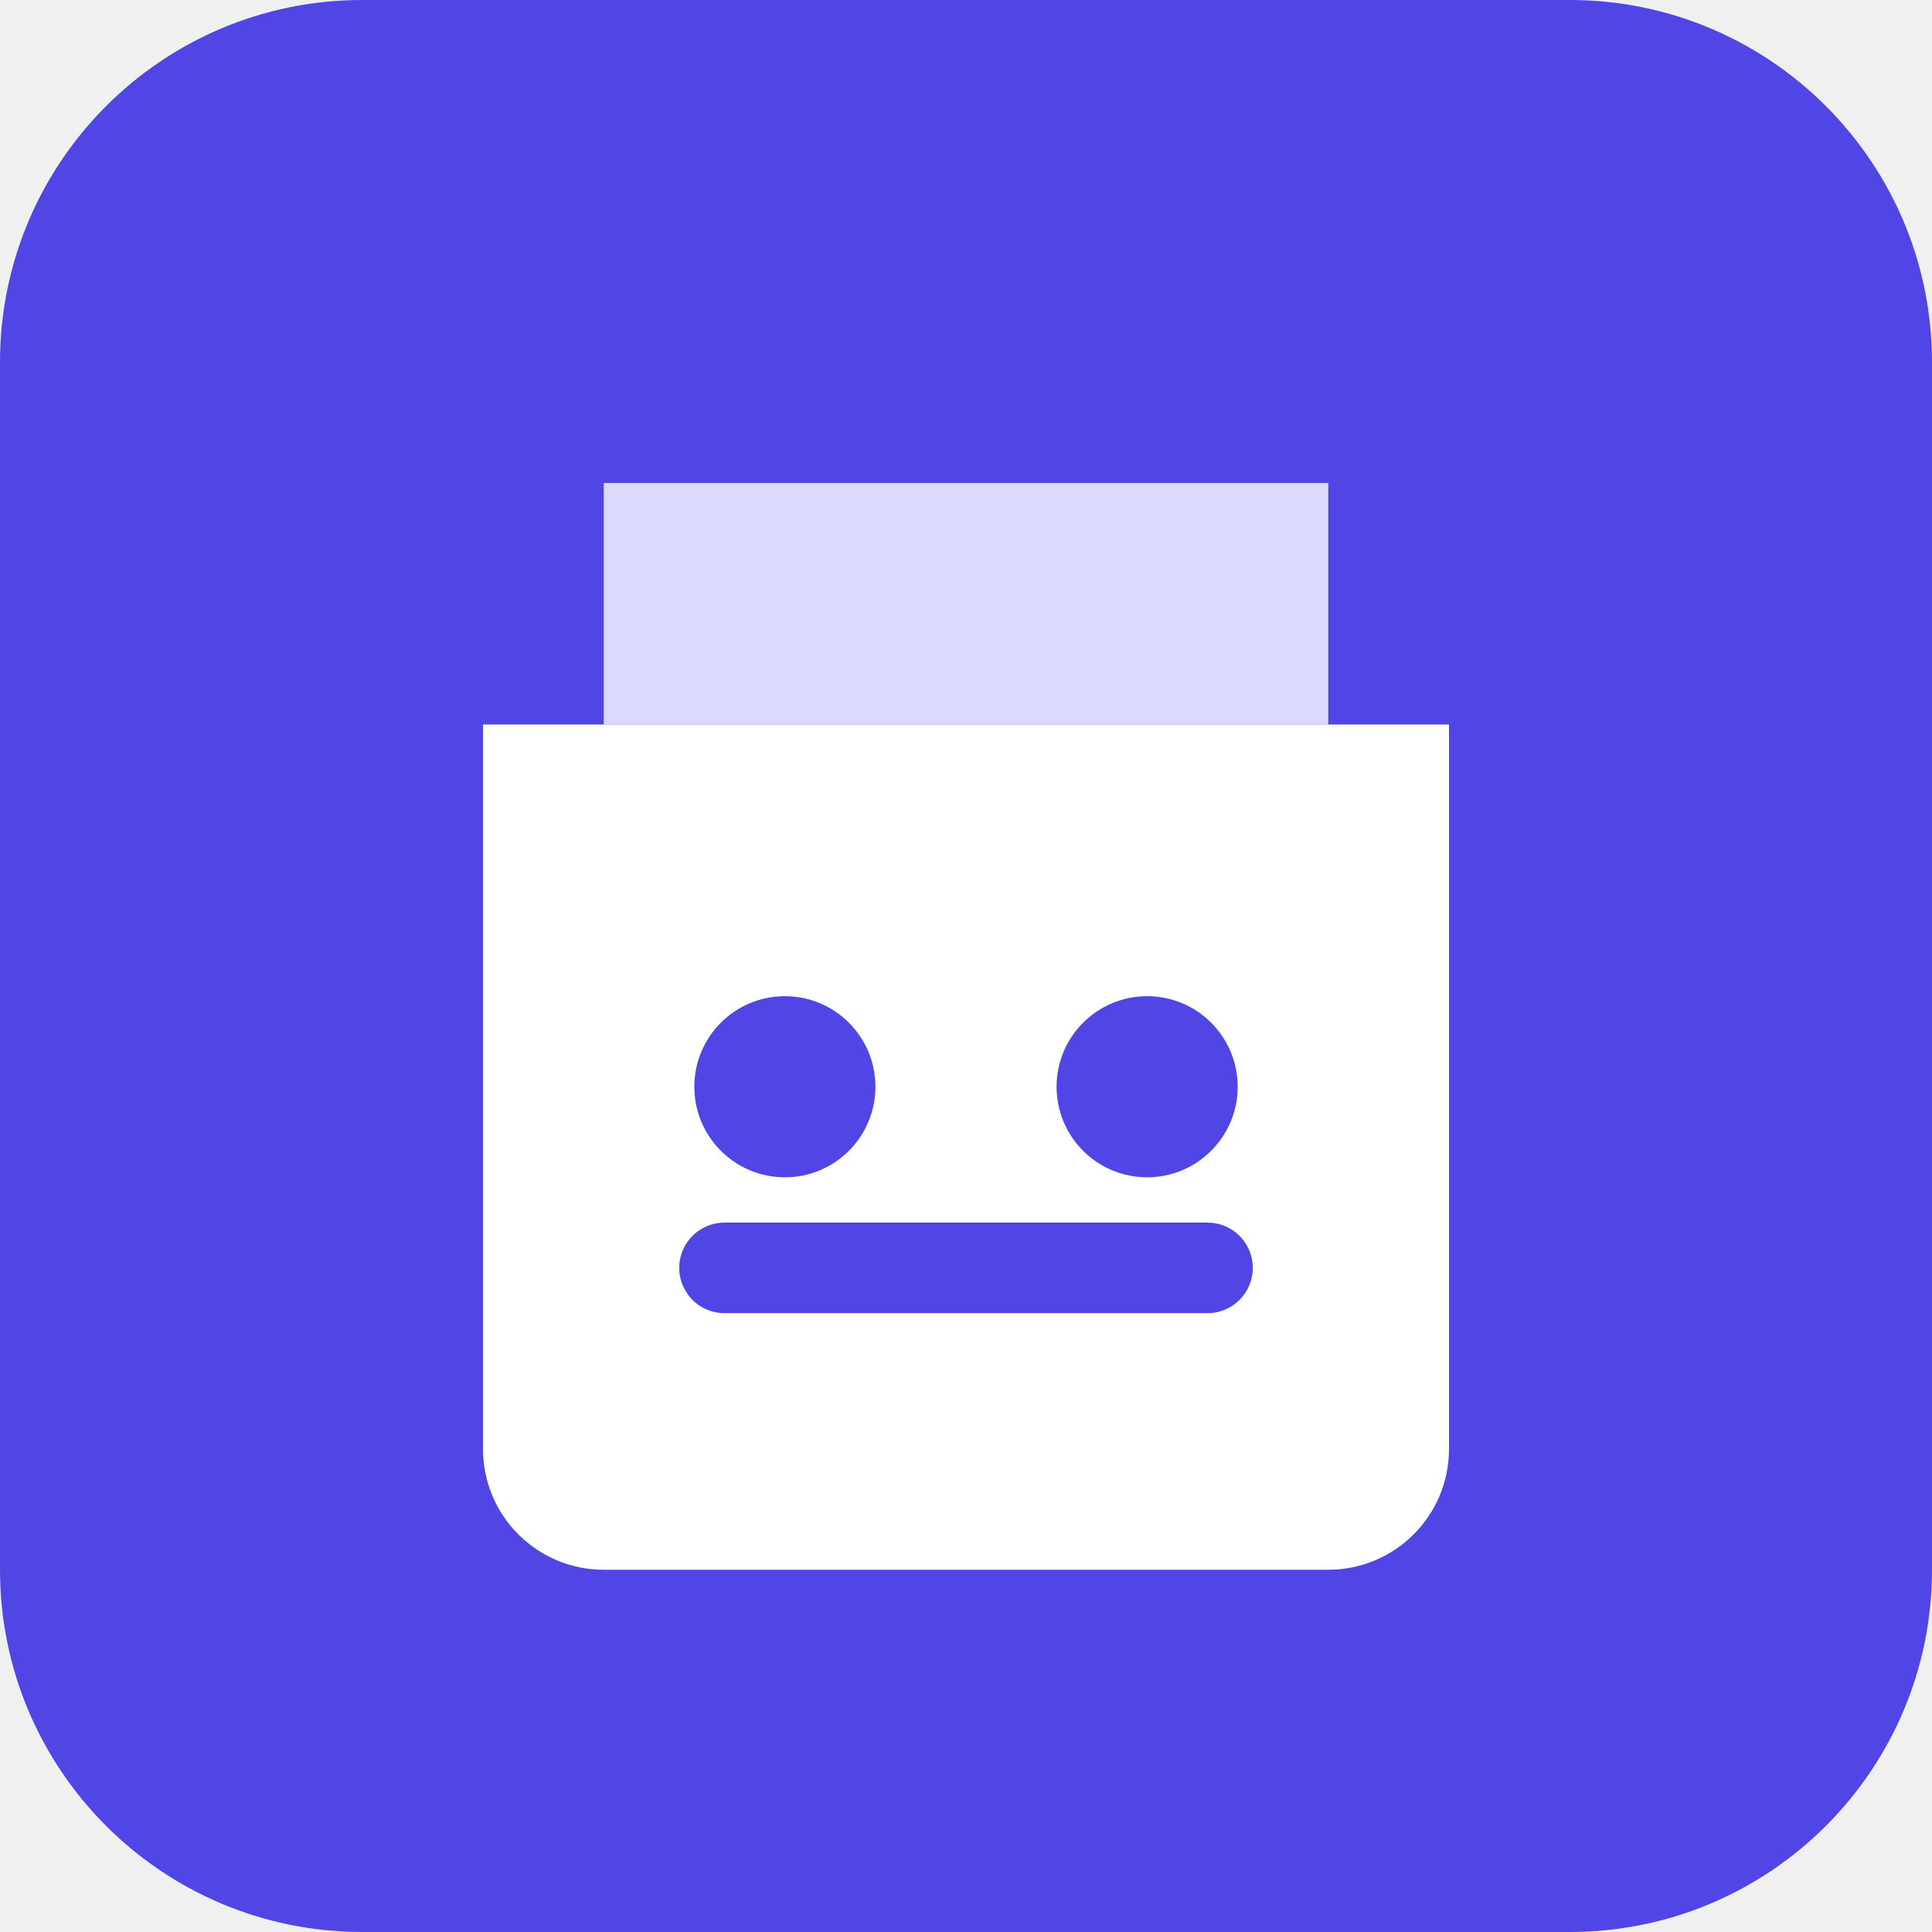
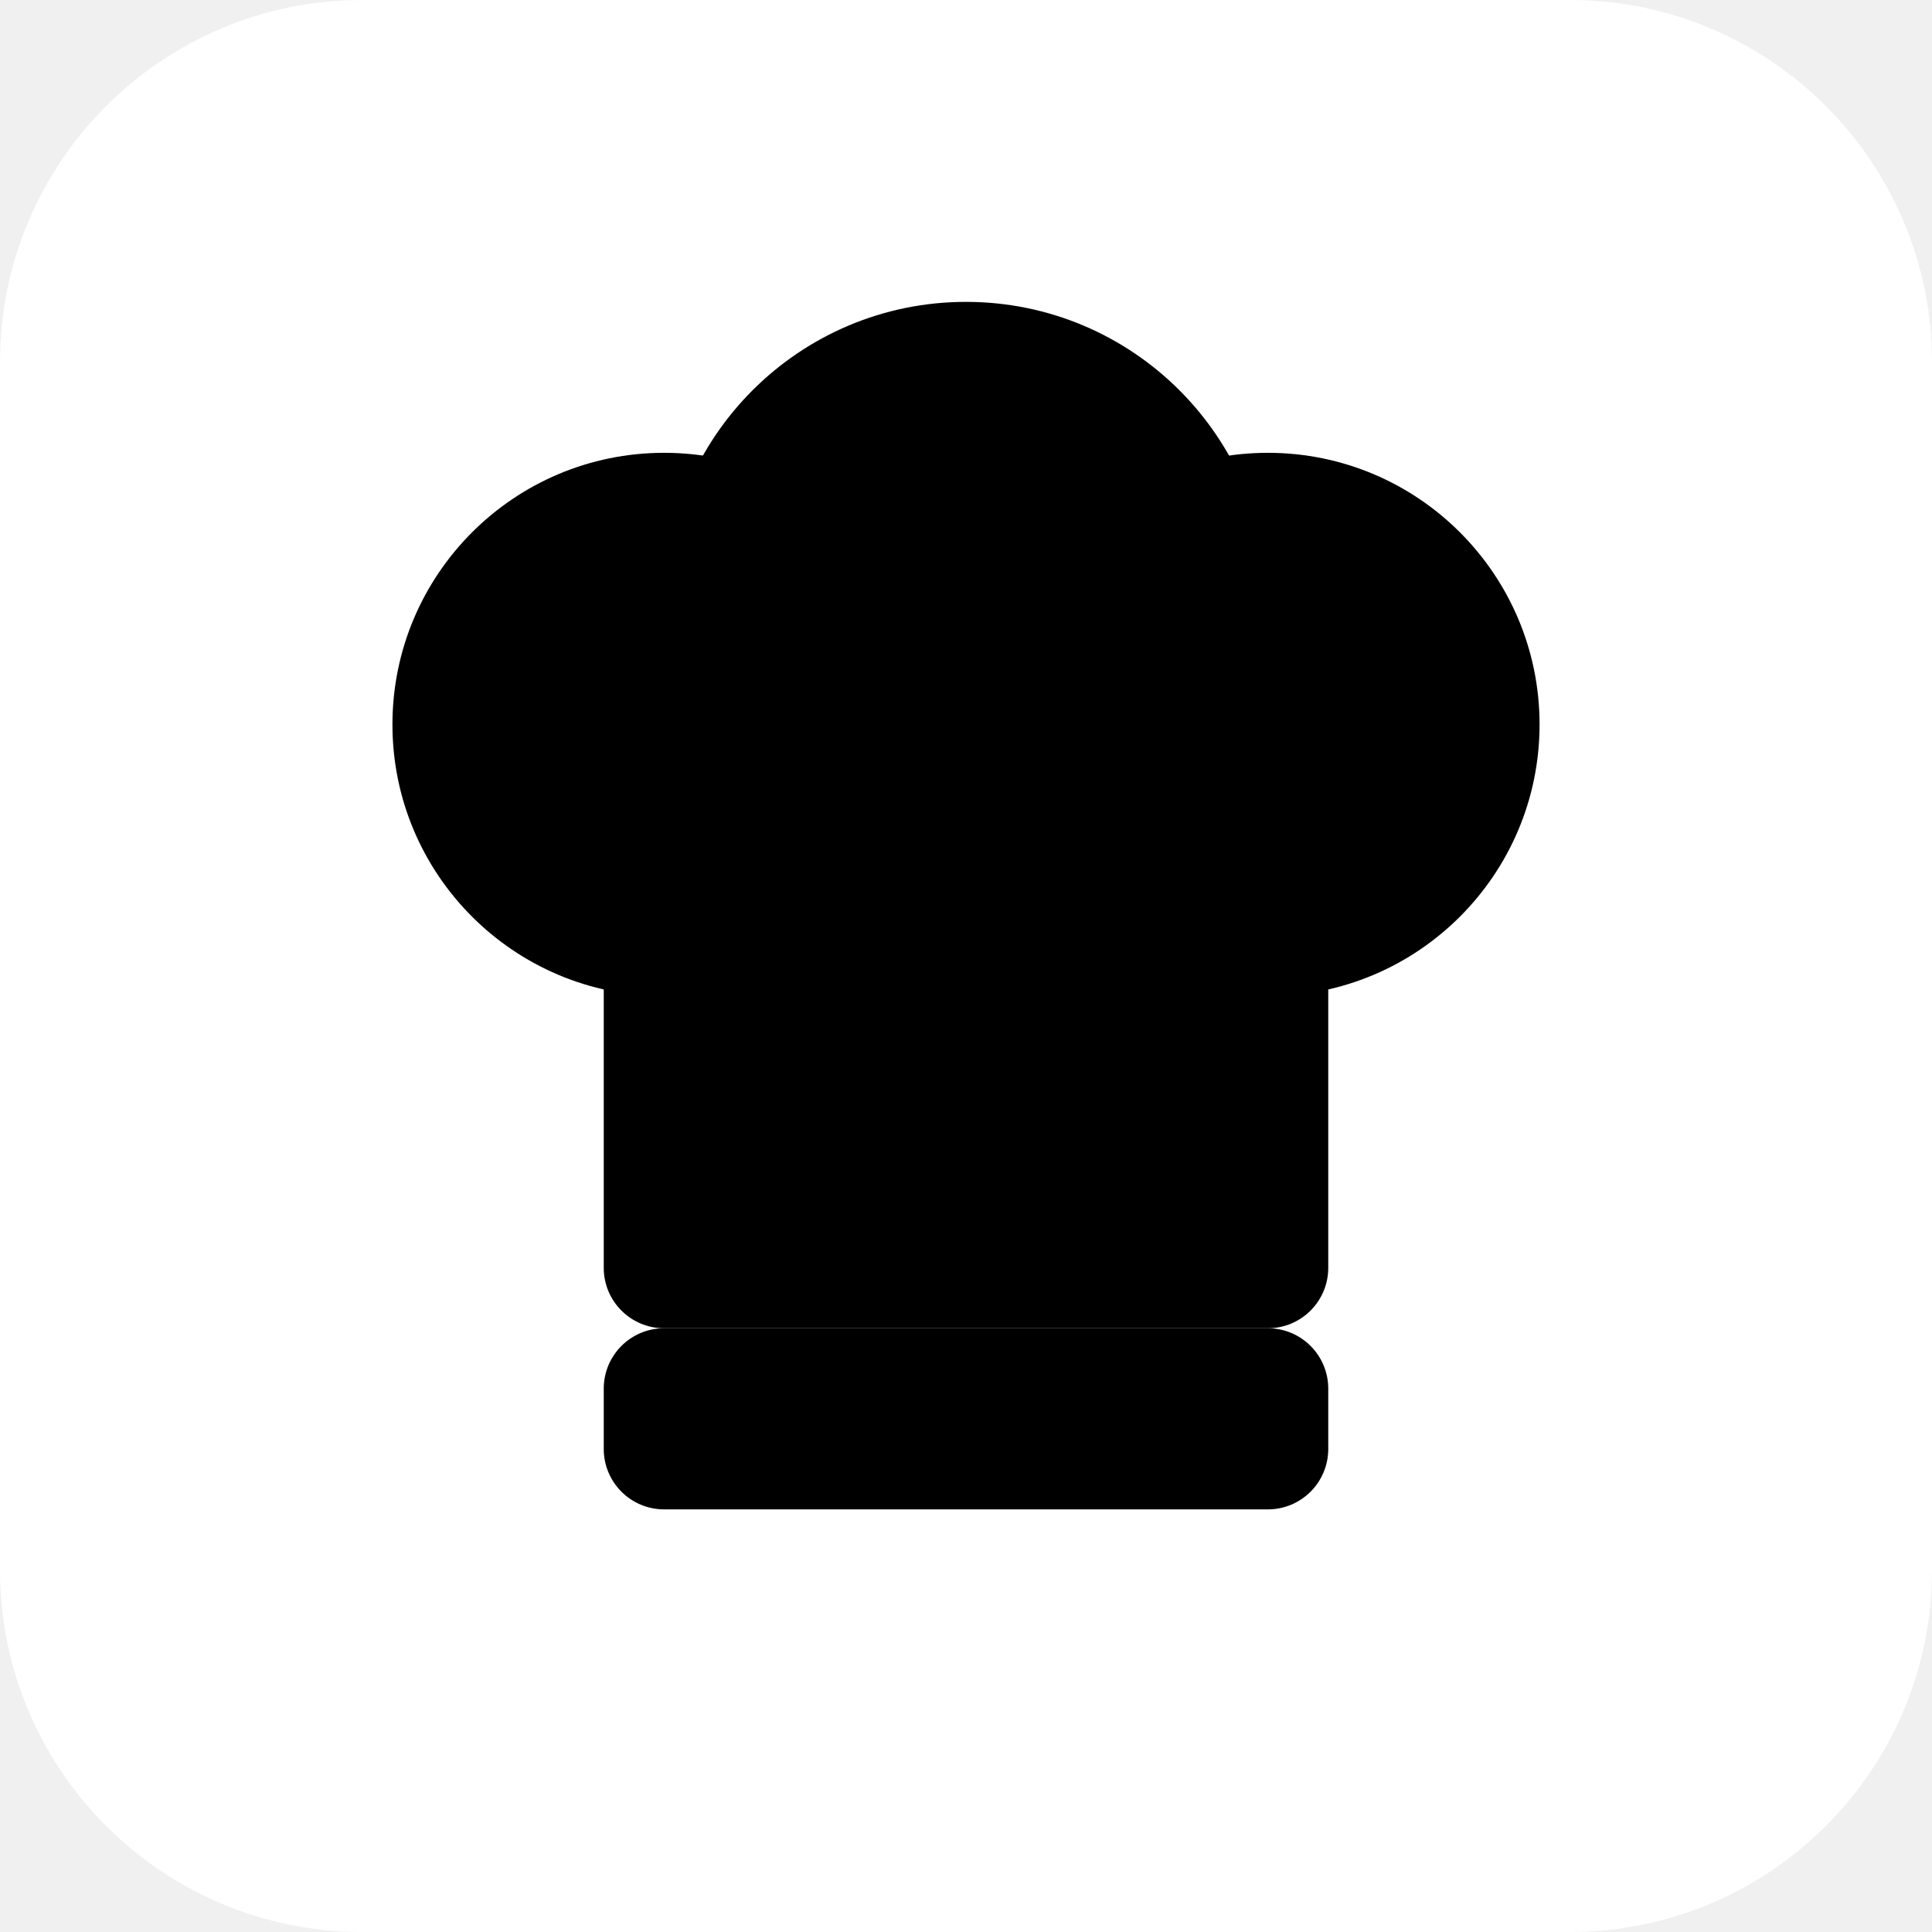
<svg xmlns="http://www.w3.org/2000/svg" viewBox="0 0 32 32" fill="none">
-   <rect width="32" height="32" rx="6" fill="#4f46e5" />
-   <path d="M8 12h16v12a2 2 0 01-2 2H10a2 2 0 01-2-2V12z" fill="white" />
-   <path d="M10 8h12v4H10V8z" fill="white" opacity="0.8" />
-   <circle cx="13" cy="18" r="1.5" fill="#4f46e5" />
-   <circle cx="19" cy="18" r="1.5" fill="#4f46e5" />
-   <path d="M12 21h8" stroke="#4f46e5" stroke-width="1.5" stroke-linecap="round" />
+   <rect width="32" height="32" rx="6" fill="white" />
+   <circle cx="16" cy="10" r="5" fill="black" />
+   <circle cx="11" cy="12" r="4.5" fill="black" />
+   <circle cx="21" cy="12" r="4.5" fill="black" />
+   <rect x="10" y="14" width="12" height="8" rx="1" fill="black" />
+   <rect x="10" y="22" width="12" height="3" rx="1" fill="black" />
</svg>
